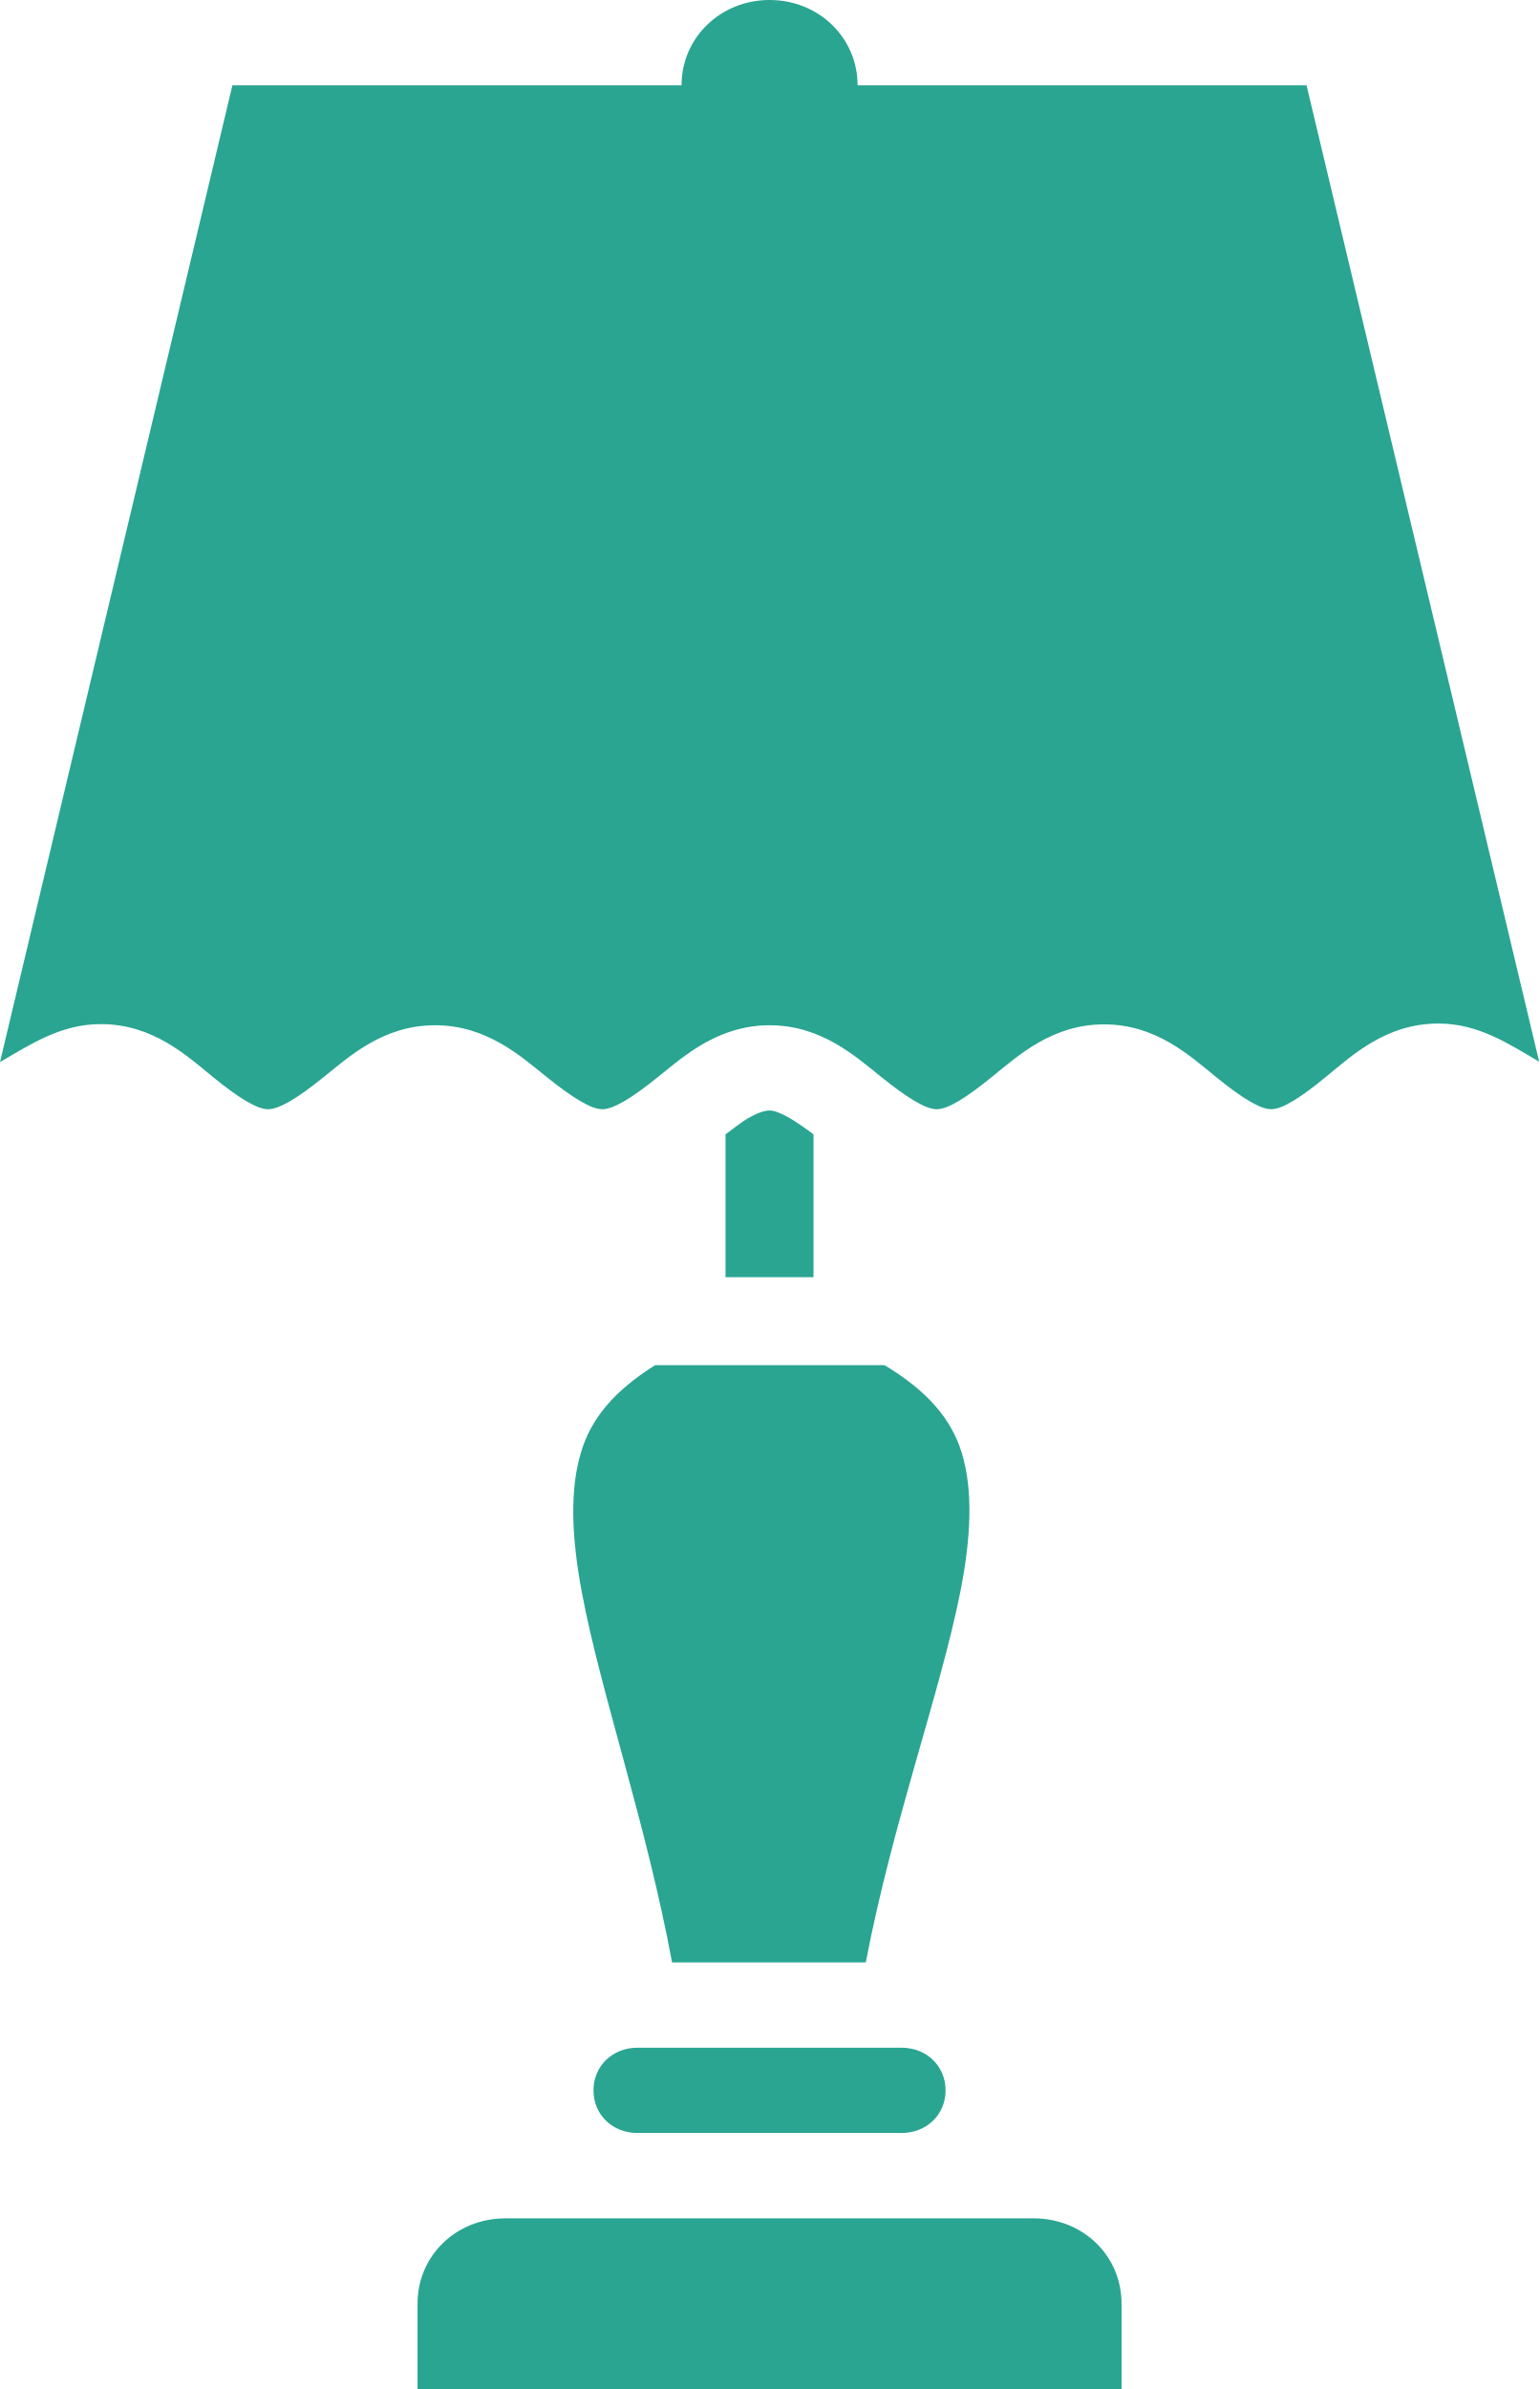
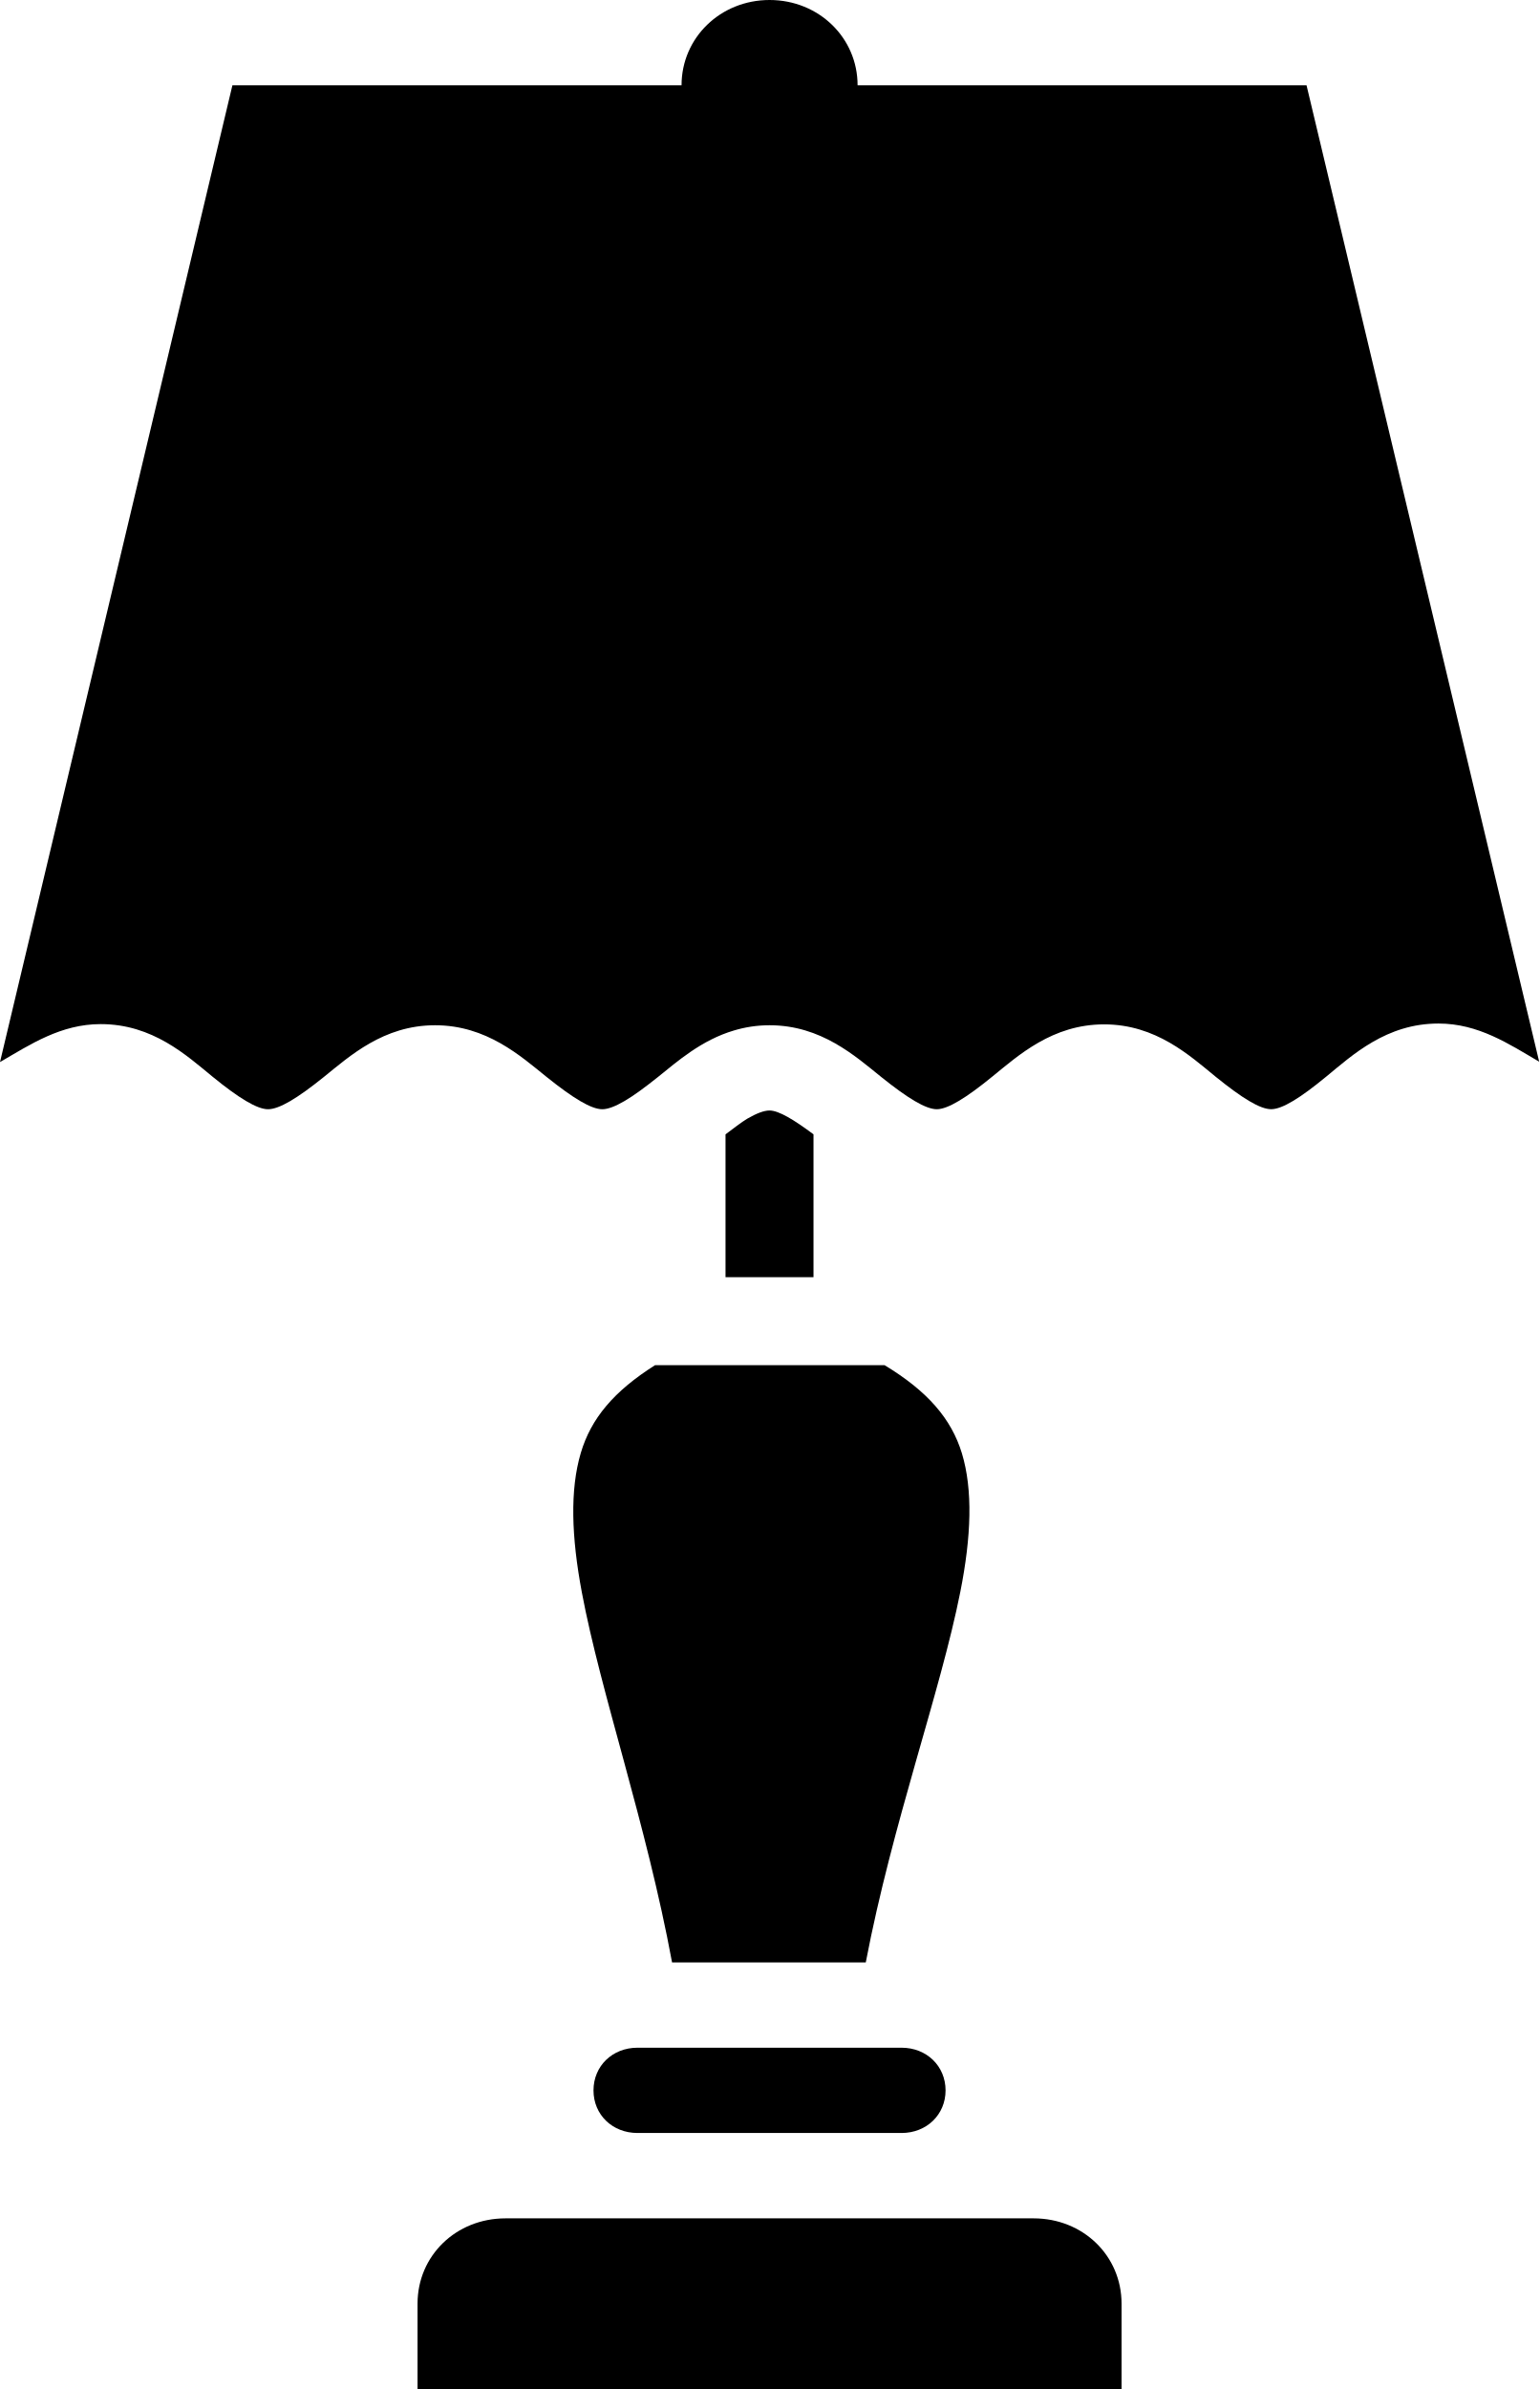
- <svg xmlns="http://www.w3.org/2000/svg" version="1.1" id="svg4488" fill="#29a592" x="0px" y="0px" width="40.219px" height="62.411px" viewBox="-259.404 -19.675 40.219 62.411" enable-background="new -259.404 -19.675 40.219 62.411" xml:space="preserve">
-   <g>
-     <path d="M-244.227,18.283c-0.286,0.966-0.245,2.191,0.027,3.639c0.494,2.635,1.687,6.041,2.358,9.67h5.062 c0.696-3.641,1.949-7.05,2.471-9.683c0.287-1.445,0.33-2.66,0.041-3.617c-0.275-0.899-0.89-1.618-2.021-2.303h-5.997 C-243.361,16.668-243.96,17.38-244.227,18.283z" />
-     <path d="M-232.395,38.278h-13.799c-1.293,0-2.299,0.976-2.299,2.229v2.229h2.299h13.799h2.299v-2.229 C-230.096,39.254-231.102,38.278-232.395,38.278z" />
-     <path d="M-225.262-17.446h-11.732c0-1.244-1.015-2.229-2.3-2.229c-1.283,0-2.3,0.985-2.3,2.229h-11.737l-6.073,25.517 c0.794-0.461,1.589-0.992,2.632-0.992c1.359,0,2.243,0.818,2.924,1.375c0.682,0.557,1.162,0.849,1.447,0.849 c0.292,0.001,0.769-0.287,1.451-0.836c0.681-0.548,1.564-1.358,2.915-1.358c1.349,0,2.237,0.806,2.919,1.354 c0.684,0.549,1.161,0.84,1.451,0.84c0.146,0,0.338-0.073,0.58-0.214c0.242-0.141,0.53-0.353,0.872-0.626 c0.512-0.411,1.139-0.967,1.99-1.218c0.284-0.085,0.593-0.136,0.93-0.136c1.347,0,2.238,0.805,2.92,1.354 c0.683,0.548,1.159,0.84,1.451,0.84c0.287-0.002,0.766-0.296,1.445-0.85c0.684-0.554,1.571-1.367,2.925-1.367 c1.356,0,2.239,0.817,2.919,1.371c0.342,0.276,0.631,0.489,0.872,0.631c0.24,0.143,0.431,0.214,0.575,0.214 c0.288,0,0.762-0.293,1.442-0.854c0.68-0.559,1.567-1.384,2.929-1.384c1.044,0,1.839,0.533,2.632,0.997L-225.262-17.446z" />
-     <path d="M-235.881,33.82h-6.864c-0.657,0-1.15,0.479-1.15,1.115c0,0.635,0.493,1.113,1.15,1.113h6.9c0.655,0,1.15-0.479,1.15-1.113 c0-0.636-0.495-1.115-1.15-1.115H-235.881z" />
-     <path d="M-239.295,9.336c-0.146,0-0.338,0.074-0.58,0.213c-0.157,0.094-0.37,0.261-0.57,0.41v3.731h2.299V9.959 C-238.651,9.581-239.054,9.336-239.295,9.336z" />
-   </g>
+ <svg xmlns="http://www.w3.org/2000/svg" width="40.219" height="62.411" viewBox="-259.404 -19.675 40.219 62.411">
+   <path d="M-244.227 18.283c-.286.966-.245 2.191.027 3.639.494 2.635 1.687 6.041 2.358 9.67h5.062c.696-3.641 1.949-7.05 2.471-9.683.287-1.445.33-2.66.041-3.617-.275-.899-.89-1.618-2.021-2.303h-5.997c-1.075.679-1.674 1.391-1.941 2.294zm11.832 19.995h-13.799c-1.293 0-2.299.976-2.299 2.229v2.229h18.397v-2.229c0-1.253-1.006-2.229-2.299-2.229zm7.133-55.724h-11.732c0-1.244-1.015-2.229-2.3-2.229-1.283 0-2.3.985-2.3 2.229h-11.737l-6.073 25.517c.794-.461 1.589-.992 2.632-.992 1.359 0 2.243.818 2.924 1.375.682.557 1.162.849 1.447.849.292.001.769-.287 1.451-.836.681-.548 1.564-1.358 2.915-1.358 1.349 0 2.237.806 2.919 1.354.684.549 1.161.84 1.451.84.146 0 .338-.073.58-.214.242-.141.53-.353.872-.626.512-.411 1.139-.967 1.99-1.218.284-.085.593-.136.93-.136 1.347 0 2.238.805 2.92 1.354.683.548 1.159.84 1.451.84.287-.002.766-.296 1.445-.85.684-.554 1.571-1.367 2.925-1.367 1.356 0 2.239.817 2.919 1.371.342.276.631.489.872.631.24.143.431.214.575.214.288 0 .762-.293 1.442-.854.68-.559 1.567-1.384 2.929-1.384 1.044 0 1.839.533 2.632.997l-6.079-25.507zm-10.619 51.266h-6.864c-.657 0-1.15.479-1.15 1.115 0 .635.493 1.113 1.15 1.113h6.9c.655 0 1.15-.479 1.15-1.113 0-.636-.495-1.115-1.15-1.115h-.036zm-3.414-24.484c-.146 0-.338.074-.58.213-.157.094-.37.261-.57.41v3.731h2.299V9.959c-.505-.378-.908-.623-1.149-.623z" />
</svg>
